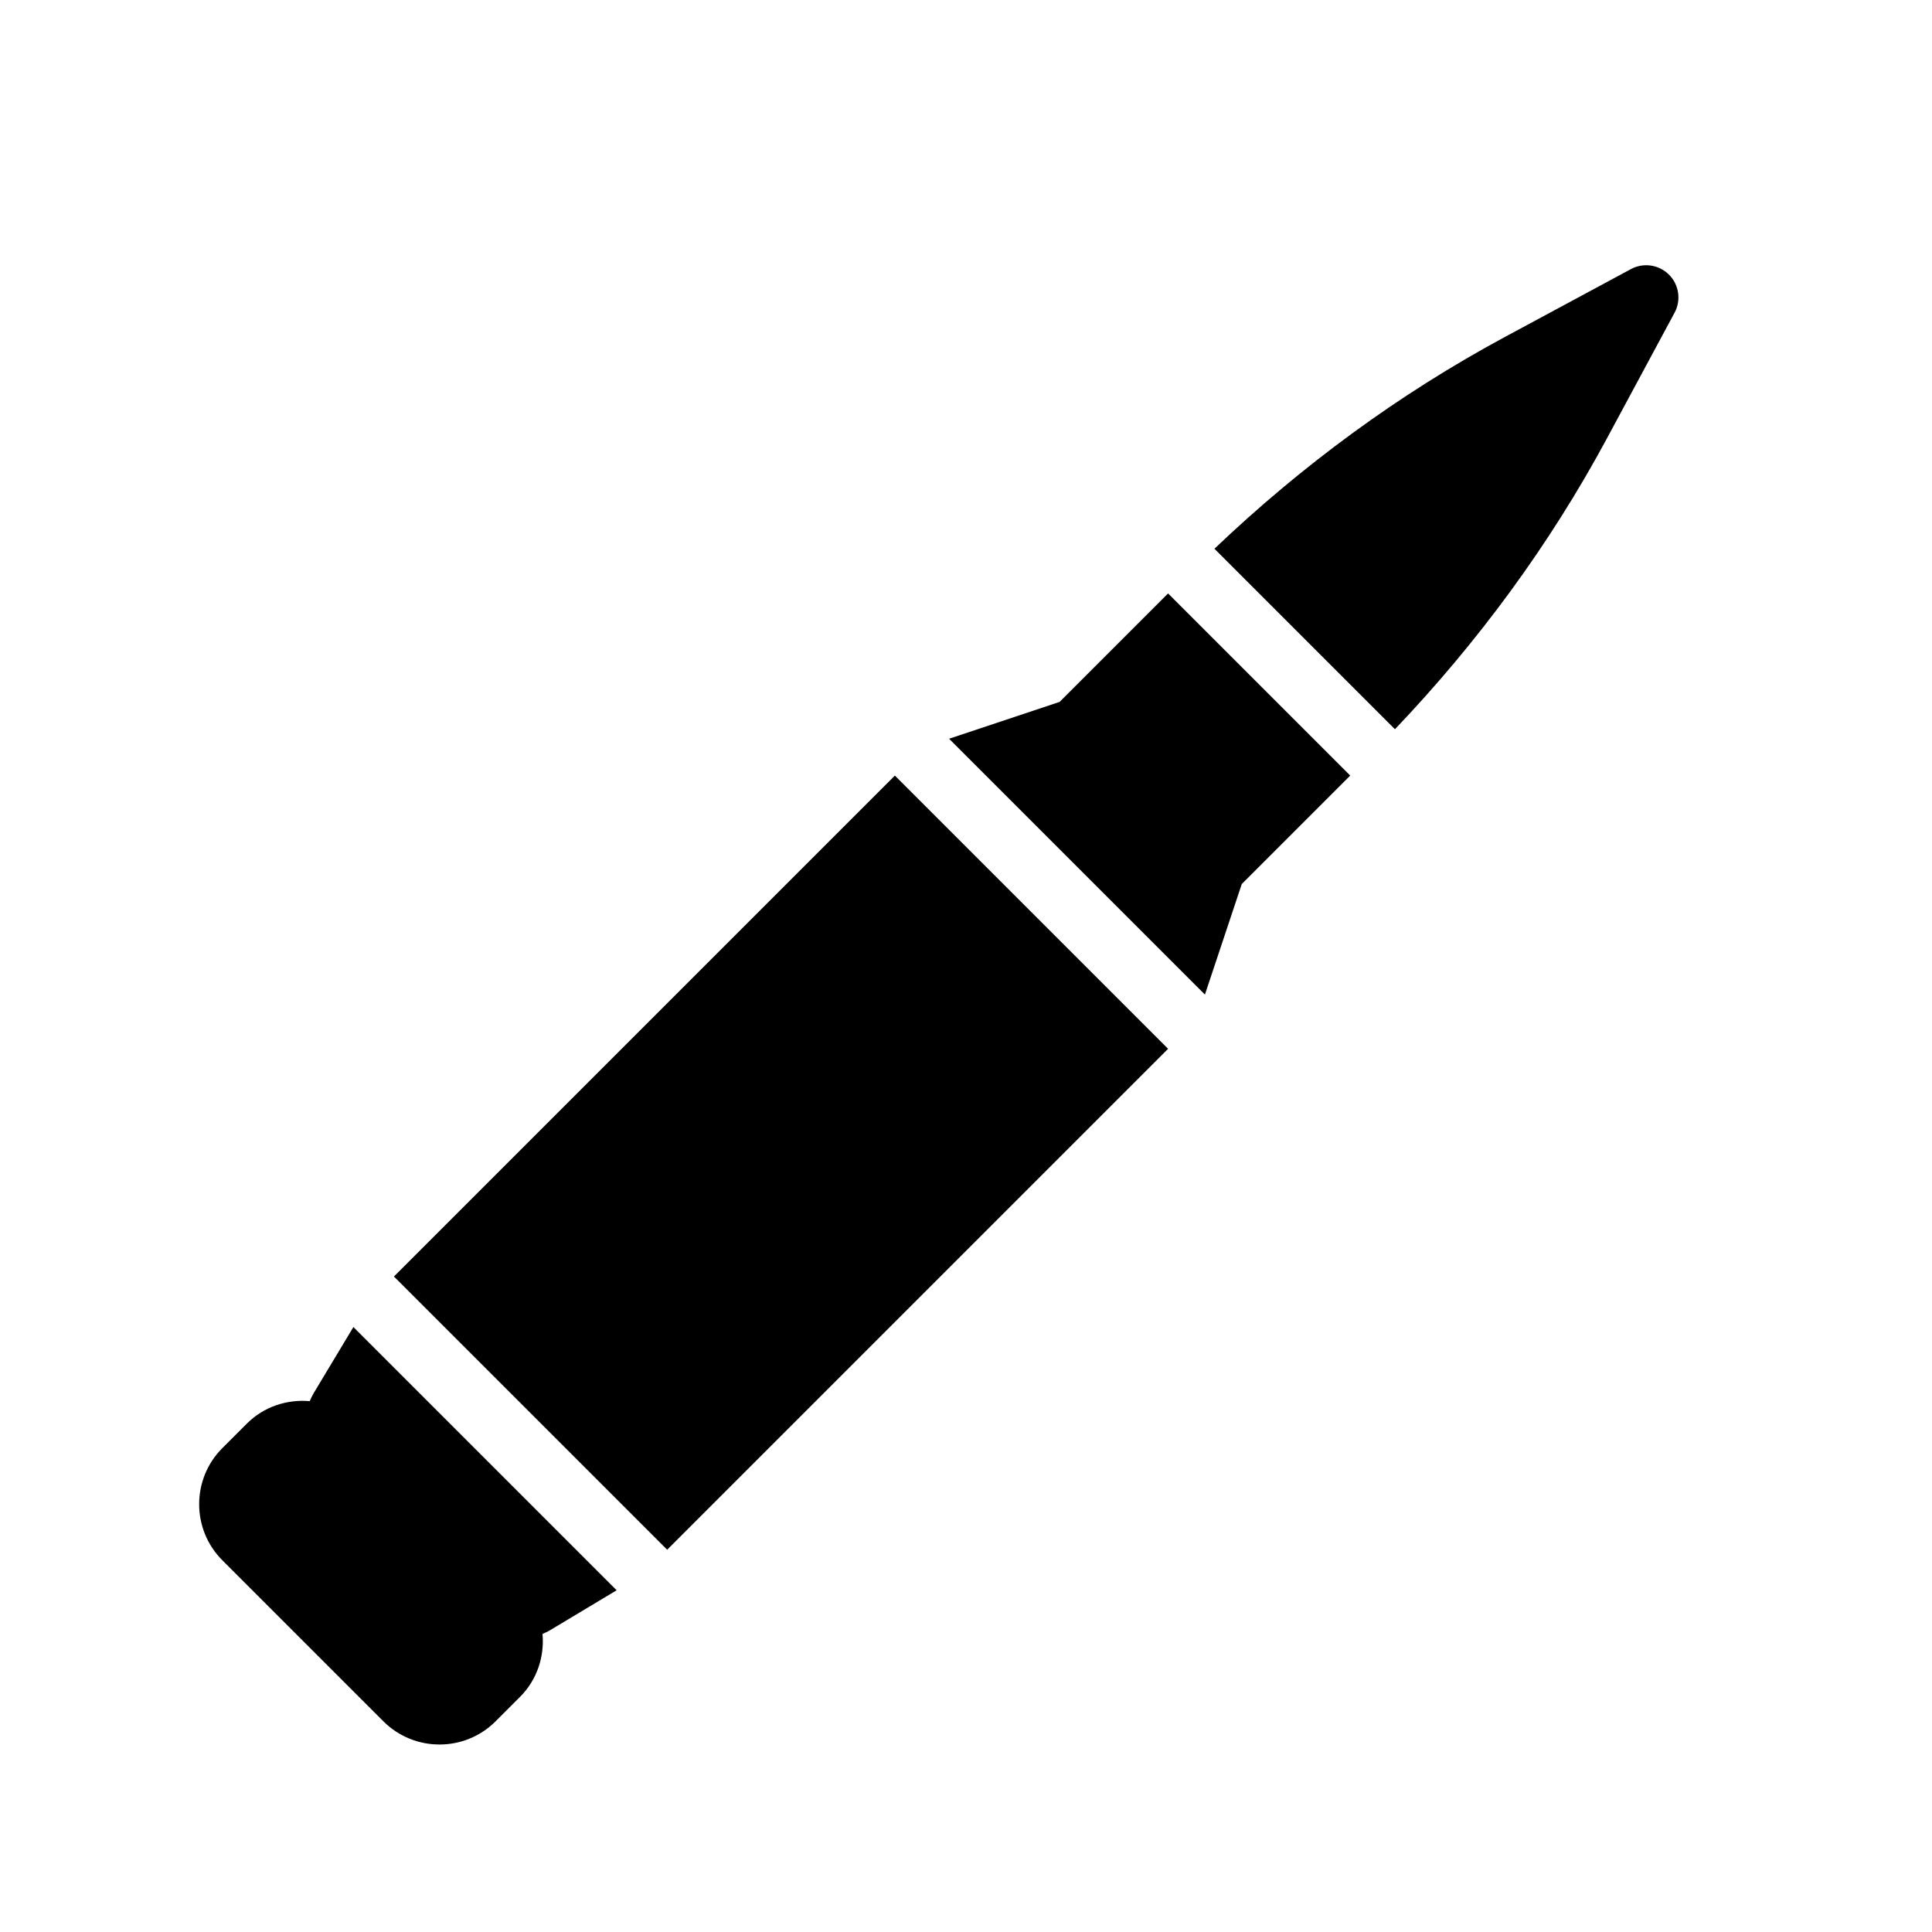
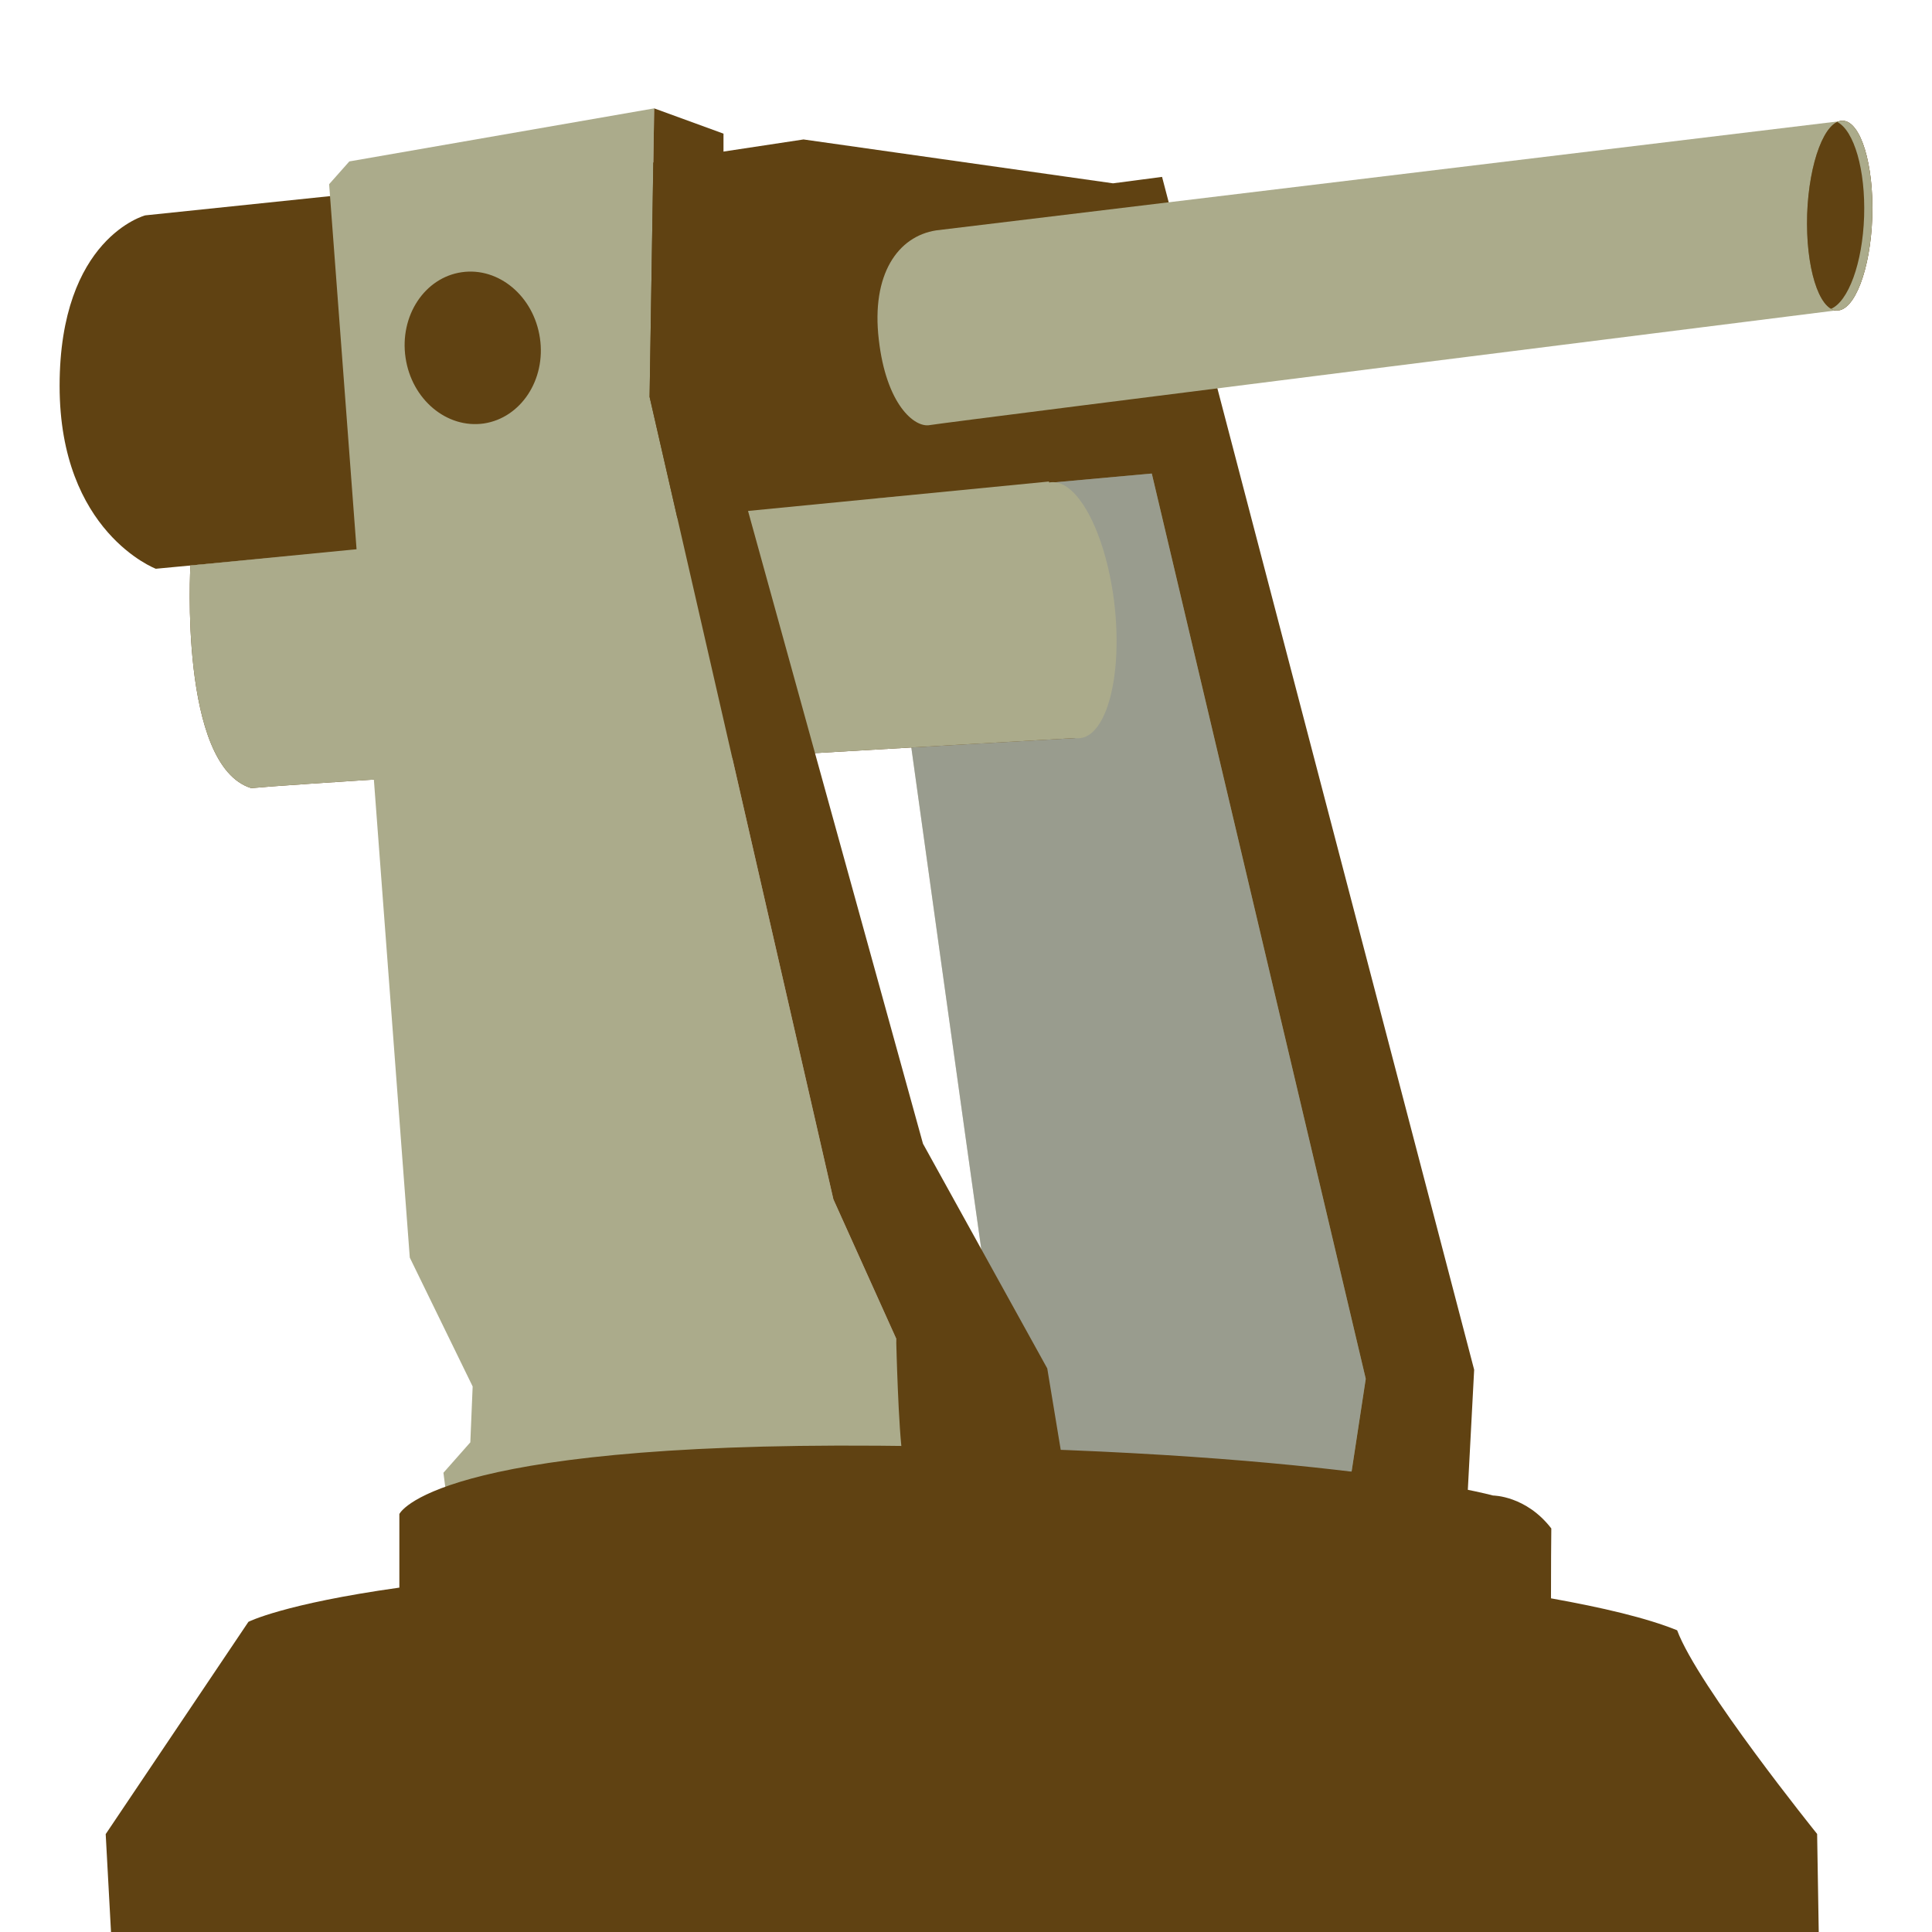
- <svg xmlns="http://www.w3.org/2000/svg" version="1.1" viewBox="0 0 503.606 503.606">
-   <g transform="rotate(45, 257, 257)">
-     <polygon points="285.374,191.068 285.374,151.082 218.227,151.082 218.227,191.068 204.646,218.23 298.955,218.23    " />
-     <rect x="201.441" y="235.015" width="100.721" height="184.656" />
-     <path d="M270.558,41.682L259.84,5.985C258.774,2.434,255.509,0,251.799,0c-3.702,0-6.975,2.434-8.041,5.984l-10.71,35.697             c-9.031,30.107-13.765,61.23-14.512,92.613h66.535C284.323,102.912,279.589,71.789,270.558,41.682z" />
-     <path d="M294.703,458.164c0.26-0.688,0.537-1.368,0.713-2.09l4.902-19.615h-97.037l4.893,19.615             c0.185,0.722,0.453,1.402,0.722,2.09c-4.516,3.794-7.453,9.417-7.453,15.763v8.998c0,11.407,9.275,20.681,20.681,20.681h59.358             c11.398,0,20.681-9.275,20.681-20.681v-8.998C302.165,467.581,299.228,461.957,294.703,458.164z" />
+ <svg xmlns="http://www.w3.org/2000/svg" viewBox="0 0 32 32" version="1.1">
+   <defs>
+     <clipPath id="clipPath18" clipPathUnits="userSpaceOnUse">
+       <path d="M 0,24 H 24 V 0 H 0 Z" />
+     </clipPath>
+     <clipPath id="clipPath34" clipPathUnits="userSpaceOnUse">
+       <path d="m 10.892,18.118 h 6.074 V 5.623 h -6.074 z" />
+     </clipPath>
+     <clipPath id="clipPath54" clipPathUnits="userSpaceOnUse">
+       <path d="M 2.357,18.019 H 13.438 V 14.21 H 2.357 Z" />
+     </clipPath>
+     <clipPath id="clipPath82" clipPathUnits="userSpaceOnUse">
+       <path d="m 22.447,22.5 h 0.812 v -2.357 h -0.812 z" />
+     </clipPath>
+     <clipPath id="clipPath114" clipPathUnits="userSpaceOnUse">
+       <path d="M 5.295,20.642 H 6.988 V 18.748 H 5.295 Z" />
+     </clipPath>
+   </defs>
+   <g transform="matrix(1.333333,0,0,-1.333333,0,32)">
+     <g>
+       <g clip-path="url(#clipPath18)">
+         <g transform="translate(14.4355,21.8027)">
+           <path style="fill:#604212;fill-opacity:1;fill-rule:nonzero;stroke:none" d="M 0,0 -0.609,-0.08 -4.454,0.465 -5.517,0.304 -5.88,0.225 -12.631,-0.478 c 0,0 -1.064,-0.278 -1.064,-2.119 0,-1.817 1.195,-2.271 1.195,-2.271 l 8.51,0.803 3.869,-0.976 1.489,-7.791 0.479,-2.572 0.187,-0.808 1.762,-0.143 0.081,1.537 z" />
+         </g>
+         <g transform="translate(16.79,5.7187)">
+           <path style="fill:#abab8b;fill-opacity:1;fill-rule:nonzero;stroke:none" d="m 0,0 c 0,0 -3.928,0.246 -4.233,0.216 -0.084,0.44 -1.665,11.873 -1.665,11.873 l 3.416,0.31 2.658,-11.246 z" />
+         </g>
+         <g style="opacity:0.5" clip-path="url(#clipPath34)">
+           <g transform="translate(16.7744,5.623)">
+             <path style="fill:#888e91;fill-opacity:1;fill-rule:nonzero;stroke:none" d="m 0,0 c 0,0 -3.912,0.342 -4.218,0.312 -0.084,0.44 -1.665,11.873 -1.665,11.873 l 3.416,0.31 2.658,-11.246 z" />
+           </g>
+         </g>
+         <g transform="translate(13.4375,14.8364)">
+           <path style="fill:#604212;fill-opacity:1;fill-rule:nonzero;stroke:none" d="m 0,0 c 0,0 -9.383,-0.535 -10.316,-0.627 -0.902,0.276 -0.756,2.766 -0.756,2.766 l 10.665,1.043 z" />
+         </g>
+         <g clip-path="url(#clipPath54)">
+           <g transform="translate(13.4375,14.8364)">
+             <path style="fill:#abab8b;fill-opacity:1;fill-rule:nonzero;stroke:none" d="m 0,0 c 0,0 -9.383,-0.535 -10.316,-0.627 -0.902,0.276 -0.756,2.766 -0.756,2.766 l 10.665,1.043 z" />
+           </g>
+         </g>
+         <g transform="translate(13.8477,16.4619)">
+           <path style="fill:#abab8b;fill-opacity:1;fill-rule:nonzero;stroke:none" d="m 0,0 c 0.093,-0.878 -0.104,-1.609 -0.442,-1.633 -0.339,-0.025 -0.692,0.668 -0.787,1.548 -0.095,0.877 0.104,1.608 0.443,1.633 C -0.447,1.572 -0.096,0.878 0,0" />
+         </g>
+         <g transform="translate(11.6294,21.1382)">
+           <path style="fill:#abab8b;fill-opacity:1;fill-rule:nonzero;stroke:none" d="m 0,0 11.215,1.355 -0.041,-2.35 c 0,0 -11.066,-1.39 -11.254,-1.424 -0.189,-0.035 -0.541,0.255 -0.633,1.065 C -0.807,-0.545 -0.476,-0.074 0,0" />
+         </g>
+         <g transform="translate(23.2578,21.3042)">
+           <path style="fill:#604212;fill-opacity:1;fill-rule:nonzero;stroke:none" d="m 0,0 c -0.021,-0.651 -0.221,-1.171 -0.442,-1.161 -0.223,0.009 -0.387,0.544 -0.367,1.195 0.024,0.651 0.222,1.172 0.445,1.162 C -0.143,1.187 0.021,0.651 0,0" />
+         </g>
+         <g style="opacity:0.5" clip-path="url(#clipPath82)">
+           <g transform="translate(23.2578,21.3042)">
+             <path style="fill:#604212;fill-opacity:1;fill-rule:nonzero;stroke:none" d="m 0,0 c -0.021,-0.651 -0.221,-1.171 -0.442,-1.161 -0.223,0.009 -0.387,0.544 -0.367,1.195 0.024,0.651 0.222,1.172 0.445,1.162 C -0.143,1.187 0.021,0.651 0,0" />
+           </g>
+         </g>
+         <g transform="translate(22.8936,22.5)">
+           <path style="fill:#abab8b;fill-opacity:1;fill-rule:nonzero;stroke:none" d="M 0,0 C -0.024,0 -0.046,-0.004 -0.071,-0.015 0.138,-0.121 0.282,-0.61 0.263,-1.191 0.244,-1.772 0.065,-2.248 -0.149,-2.337 c 0.025,-0.012 0.047,-0.019 0.071,-0.02 0.222,-0.01 0.421,0.51 0.442,1.161 C 0.385,-0.544 0.222,-0.009 0,0" />
+         </g>
+         <g transform="translate(8.1265,22.6538)">
+           <path style="fill:#abab8b;fill-opacity:1;fill-rule:nonzero;stroke:none" d="m 0,0 -0.057,-3.584 2.283,-9.968 0.78,-1.73 0.083,-1.352 c 0,0 -4.37,0.03 -5.679,-0.533 l -0.028,0.218 0.334,0.378 0.029,0.694 -0.781,1.601 -1.002,13.334 0.251,0.283 z" />
+         </g>
+         <g transform="translate(8.1265,22.6538)">
+           <path style="fill:#604212;fill-opacity:1;fill-rule:nonzero;stroke:none" d="m 0,0 0.861,-0.314 v -3.584 l 2.478,-8.963 1.544,-2.792 0.183,-1.107 c 0,0 -1.782,0.062 -1.977,0 -0.056,0.315 -0.083,1.478 -0.083,1.478 l -0.78,1.73 -2.283,9.968 z" />
+         </g>
+         <g transform="translate(20.834,3.748)">
+           <path style="fill:#604212;fill-opacity:1;fill-rule:nonzero;stroke:none" d="m 0,0 c -0.382,0.155 -0.932,0.283 -1.567,0.397 0,0.385 0.002,0.727 0.004,0.868 -0.315,0.409 -0.723,0.409 -0.723,0.409 0,0 -2.089,0.577 -7.638,0.619 -5.55,0.042 -5.949,-0.849 -5.949,-0.849 V 0.53 c -1.441,-0.202 -1.875,-0.425 -1.875,-0.425 l -1.773,-2.637 0.066,-1.216 H 1.759 l -0.02,1.218 c 0,0 -1.483,1.84 -1.739,2.53" />
+         </g>
+         <g clip-path="url(#clipPath114)">
+           <g transform="translate(6.9766,19.8174)">
+             <path style="fill:#abab8b;fill-opacity:1;fill-rule:nonzero;stroke:none" d="M 0,0 C 0.076,-0.519 -0.237,-0.994 -0.698,-1.062 -1.159,-1.129 -1.594,-0.763 -1.67,-0.245 -1.746,0.273 -1.433,0.75 -0.973,0.817 -0.512,0.884 -0.076,0.519 0,0" />
+           </g>
+         </g>
+         <g transform="translate(6.707,19.8013)">
+           <path style="fill:#604212;fill-opacity:1;fill-rule:nonzero;stroke:none" d="m 0,0 c 0.077,-0.518 -0.237,-0.993 -0.697,-1.062 -0.461,-0.066 -0.896,0.299 -0.972,0.817 -0.077,0.519 0.236,0.995 0.697,1.062 C -0.511,0.884 -0.076,0.518 0,0" />
+         </g>
+       </g>
+     </g>
  </g>
</svg>
